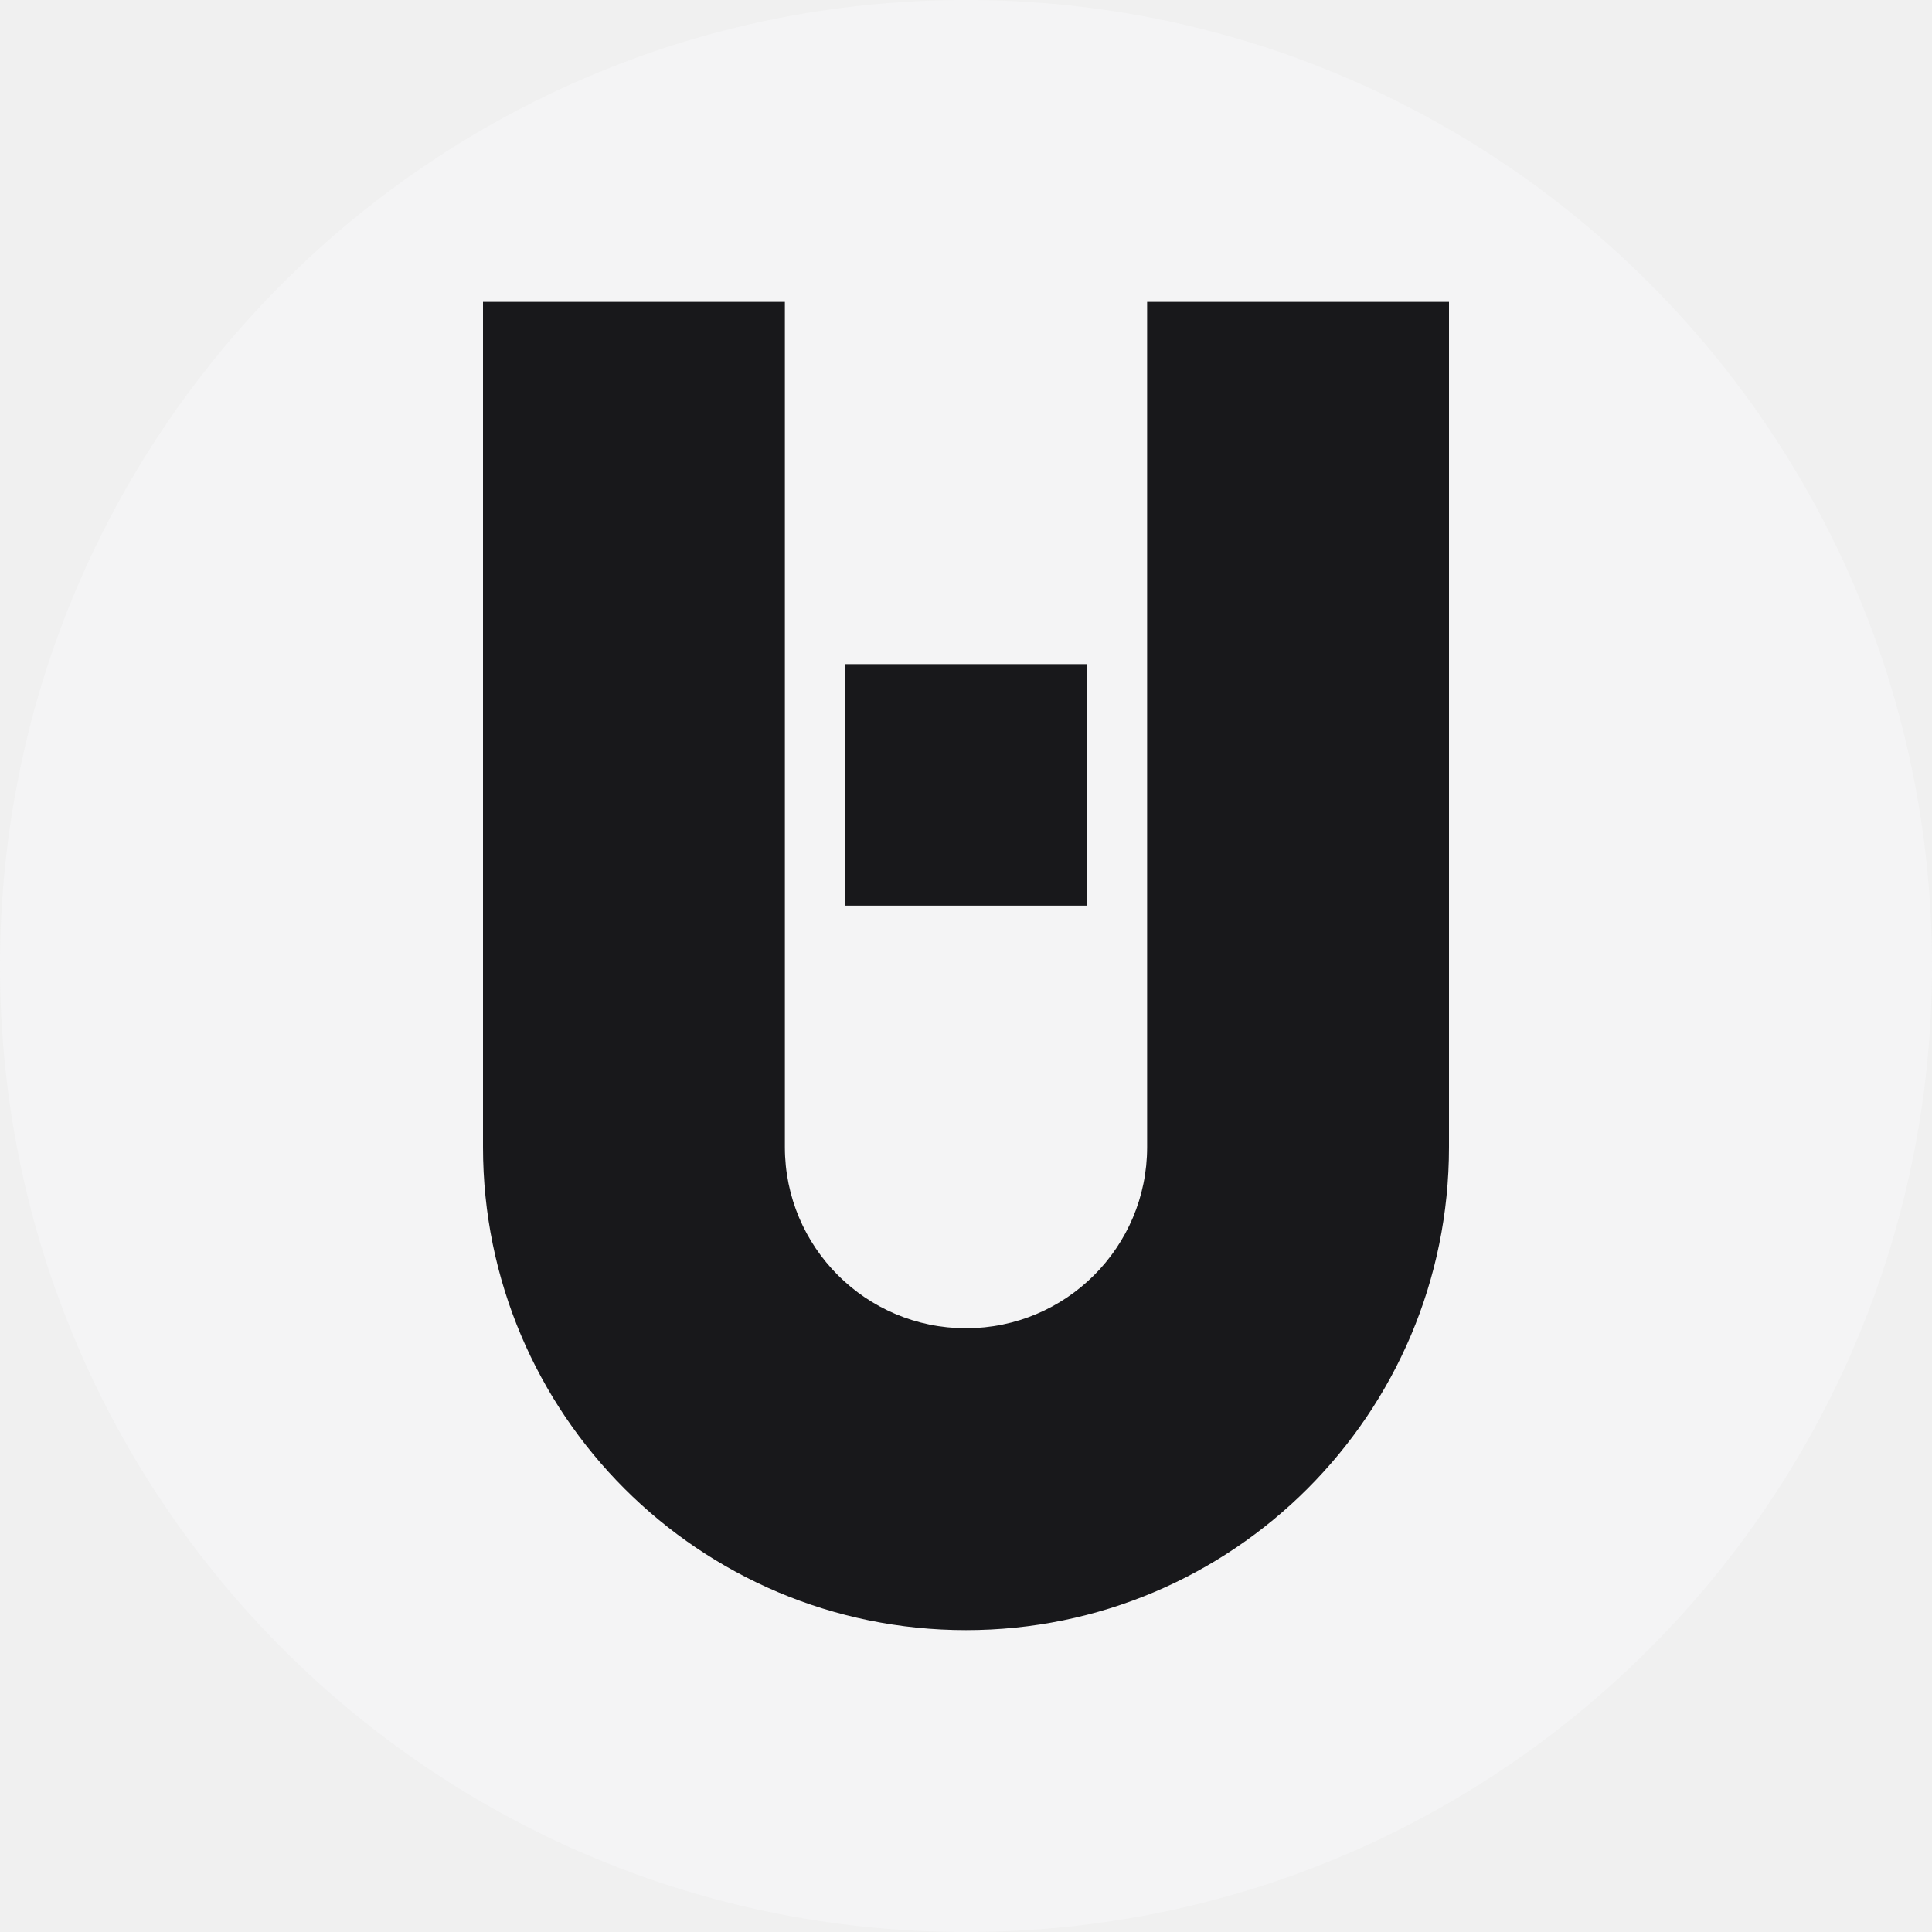
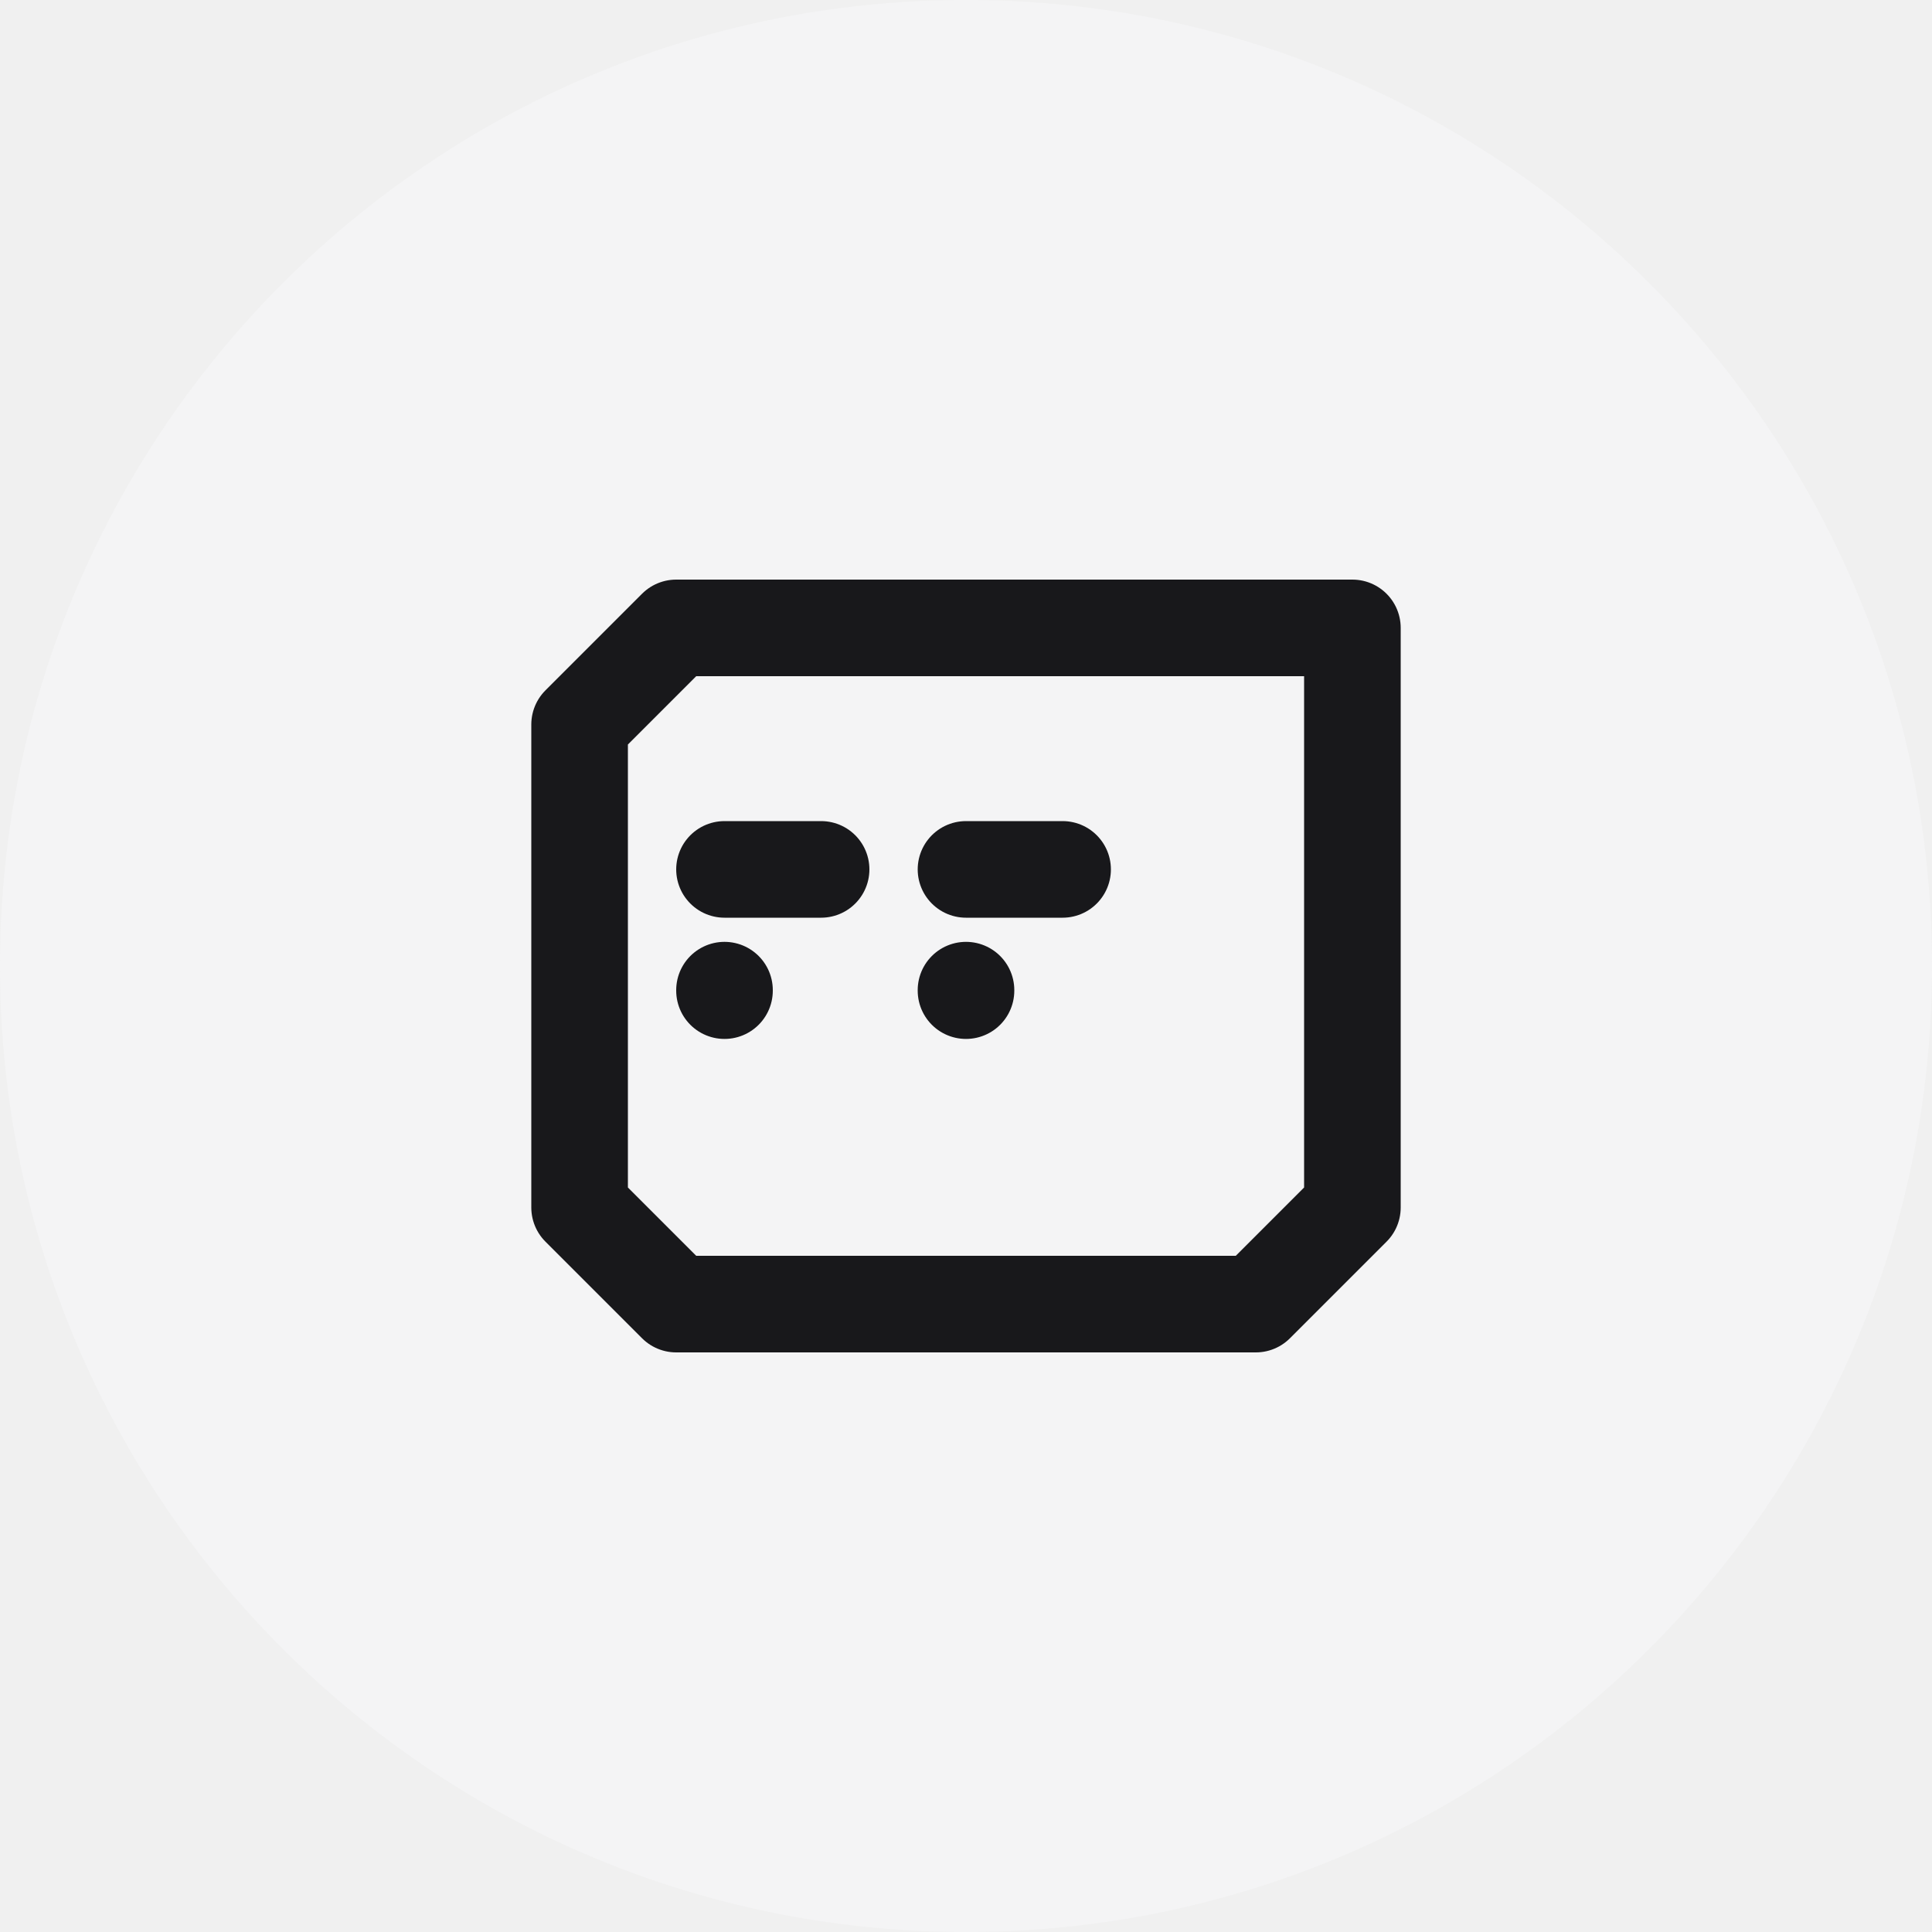
<svg xmlns="http://www.w3.org/2000/svg" viewBox="0 0 180 180" width="180" height="180">
  <style>
-     .brand-bg { fill: #f4f4f5; transition: fill 0.3s ease; }
-     .brand-icon { fill: #18181b; transition: fill 0.3s ease; }
+     .brand-bg { 
+       fill: #f4f4f5; 
+       transition: fill 0.3s ease; 
+     }
+     .brand-icon { 
+       stroke: #18181b; 
+       fill: none;
+       stroke-width: 2;
+       stroke-linecap: round;
+       stroke-linejoin: round;
+       transition: stroke 0.3s ease; 
+     }

    @media (prefers-color-scheme: dark) { 
      .brand-bg { fill: #0a0a09; }
-       .brand-icon { fill: #ffffff; } 
+       .brand-icon { stroke: #ffffff; } 
    }
  </style>
  <rect width="180" height="180" rx="99999" class="brand-bg" />
-   <path d="M45 28.125v78.75c0 24.851 20.149 45 45 45s45-20.149 45-45V28.125h-28.125v78.75c0 9.321-7.554 16.875-16.875 16.875s-16.875-7.554-16.875-16.875V28.125H45z" class="brand-icon" />
-   <rect x="78.75" y="61.875" width="22.5" height="22.5" class="brand-icon" />
+   <g transform="translate(36, 36) scale(4.5)" class="brand-icon">
+     <path d="M6 5h14v12l-2 2h-12l-2 -2v-10z" />
+     <path d="M7 10h2" />
+     <path d="M7 12.5v.01" />
+     <path d="M12 10h2" />
+     <path d="M12 12.5v.01" />
+   </g>
</svg>
